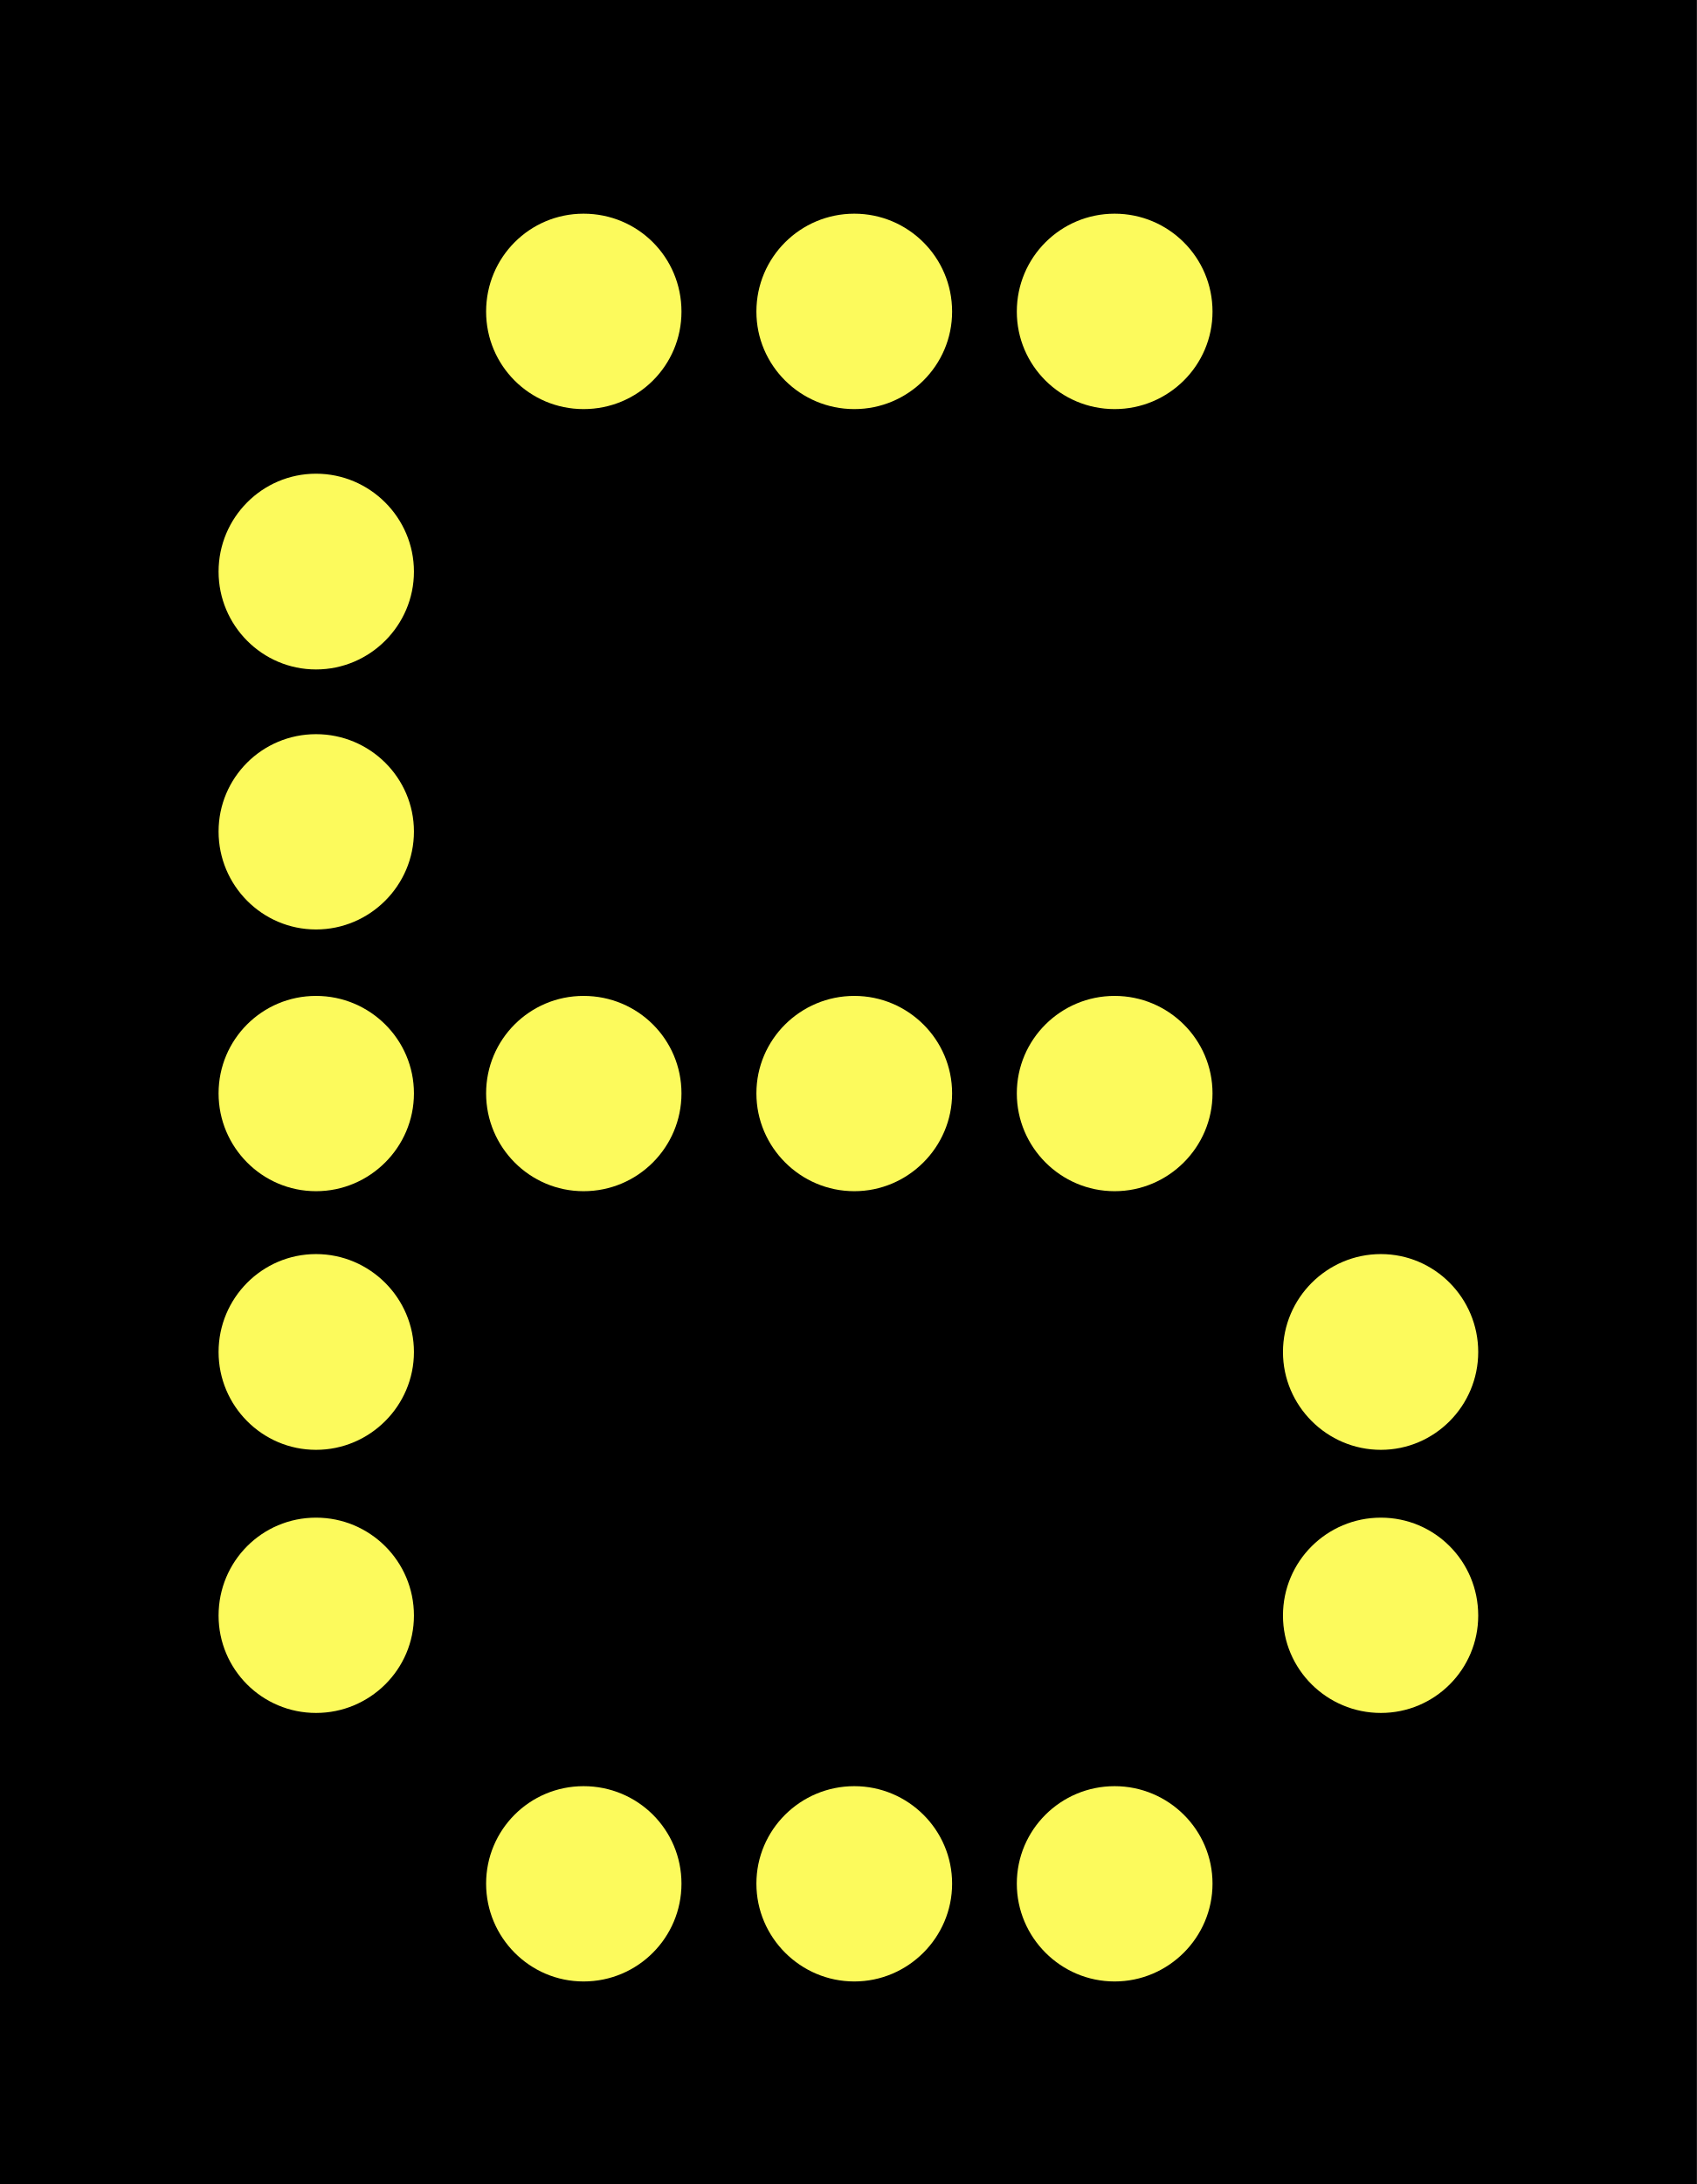
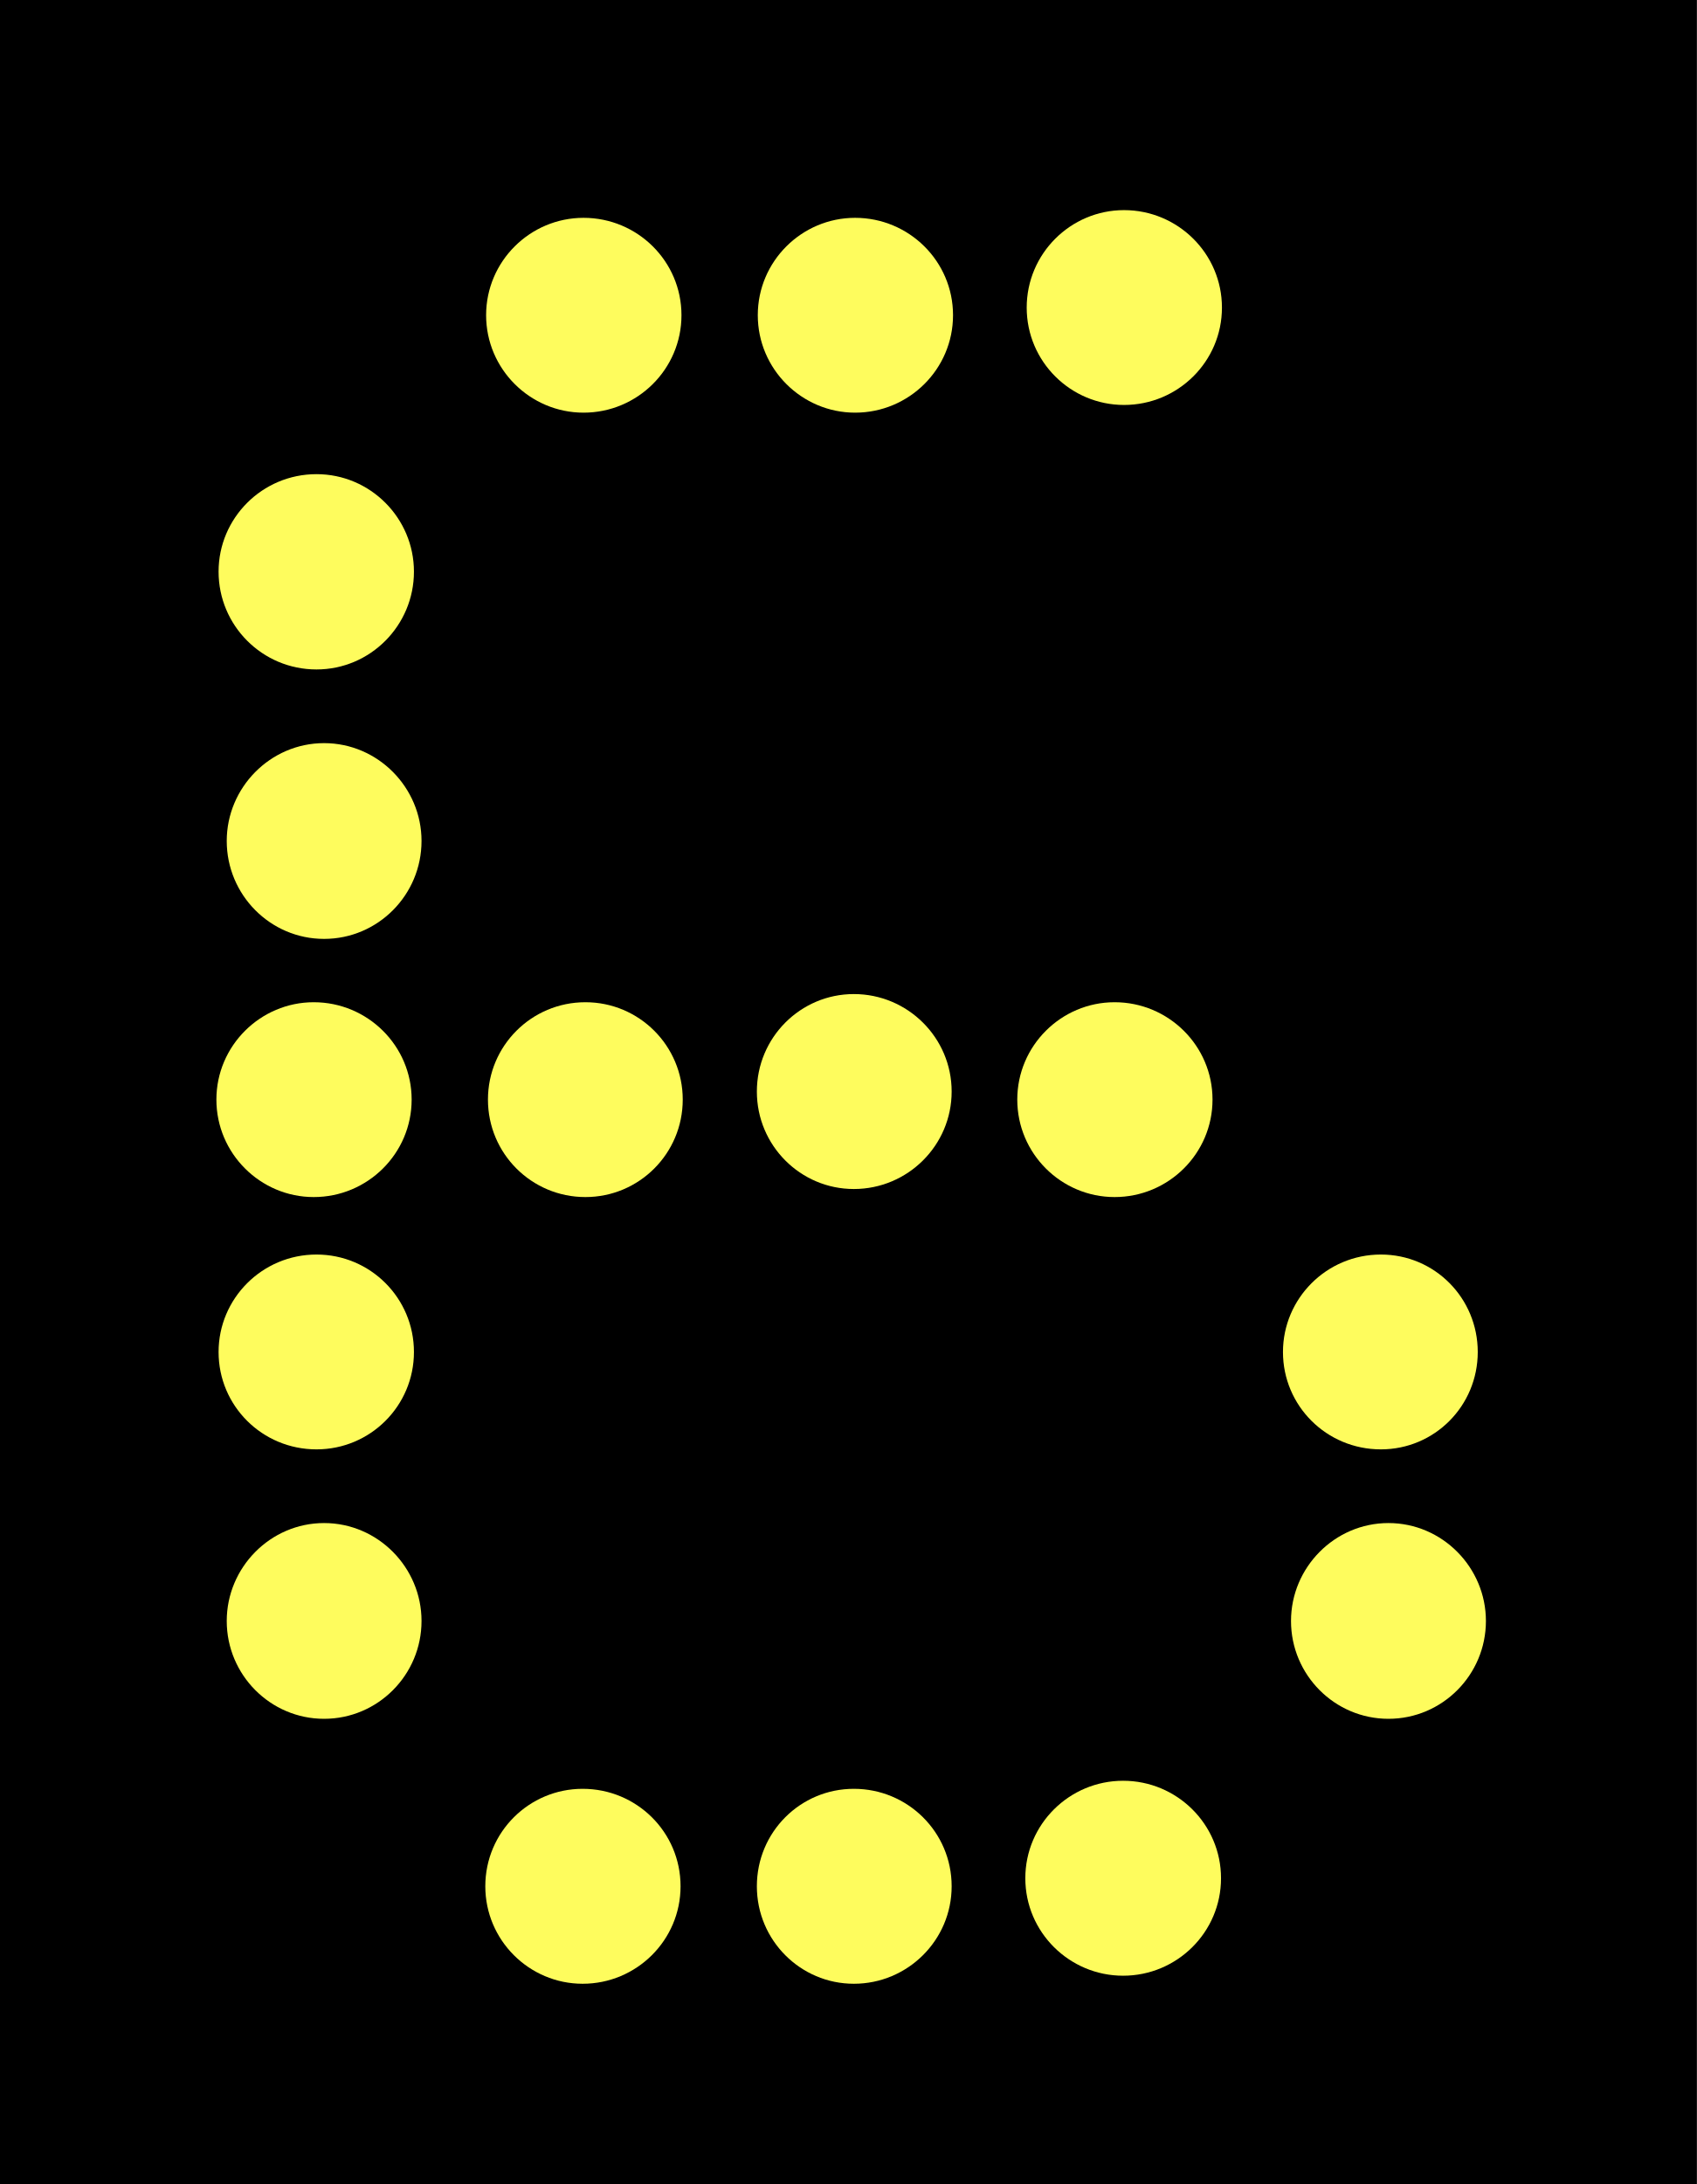
- <svg xmlns="http://www.w3.org/2000/svg" xmlns:xlink="http://www.w3.org/1999/xlink" width="14.766" height="19" viewBox="0 0 14.766 19">
-   <defs>
-     <filter id="filter-remove-color" x="0%" y="0%" width="100%" height="100%">
-       <feColorMatrix color-interpolation-filters="sRGB" values="0 0 0 0 1 0 0 0 0 1 0 0 0 0 1 0 0 0 1 0" />
-     </filter>
-     <mask id="mask-0">
-       <g filter="url(#filter-remove-color)">
-         <rect x="-1.477" y="-1.9" width="17.719" height="22.8" fill="rgb(0%, 0%, 0%)" fill-opacity="0.99" />
-       </g>
-     </mask>
-     <clipPath id="clip-0">
-       <rect x="0" y="0" width="15" height="19" />
-     </clipPath>
-     <g id="source-5" clip-path="url(#clip-0)">
-       <path fill-rule="nonzero" fill="rgb(99.608%, 98.824%, 36.471%)" fill-opacity="1" d="M 12.863 11.762 C 12.863 12.23 12.484 12.613 12.016 12.613 C 11.547 12.613 11.164 12.23 11.164 11.762 C 11.164 11.293 11.547 10.91 12.016 10.91 C 12.484 10.91 12.863 11.293 12.863 11.762 Z M 12.863 11.762 " />
-     </g>
-     <mask id="mask-1">
-       <g filter="url(#filter-remove-color)">
-         <rect x="-1.477" y="-1.9" width="17.719" height="22.8" fill="rgb(0%, 0%, 0%)" fill-opacity="0.99" />
-       </g>
-     </mask>
-     <clipPath id="clip-1">
-       <rect x="0" y="0" width="15" height="19" />
-     </clipPath>
-     <g id="source-8" clip-path="url(#clip-1)">
-       <path fill-rule="nonzero" fill="rgb(99.608%, 98.824%, 36.471%)" fill-opacity="1" d="M 12.863 14.055 C 12.863 14.523 12.484 14.902 12.016 14.902 C 11.547 14.902 11.164 14.523 11.164 14.055 C 11.164 13.582 11.547 13.203 12.016 13.203 C 12.484 13.203 12.863 13.582 12.863 14.055 Z M 12.863 14.055 " />
-     </g>
-     <mask id="mask-2">
-       <g filter="url(#filter-remove-color)">
-         <rect x="-1.477" y="-1.9" width="17.719" height="22.8" fill="rgb(0%, 0%, 0%)" fill-opacity="0.99" />
-       </g>
-     </mask>
-     <clipPath id="clip-2">
-       <rect x="0" y="0" width="15" height="19" />
-     </clipPath>
-     <g id="source-11" clip-path="url(#clip-2)">
-       <path fill-rule="nonzero" fill="rgb(99.608%, 98.824%, 36.471%)" fill-opacity="1" d="M 10.551 9.512 C 10.551 9.98 10.168 10.363 9.699 10.363 C 9.23 10.363 8.848 9.98 8.848 9.512 C 8.848 9.043 9.23 8.664 9.699 8.664 C 10.168 8.664 10.551 9.043 10.551 9.512 Z M 10.551 9.512 " />
-     </g>
-     <mask id="mask-3">
-       <g filter="url(#filter-remove-color)">
-         <rect x="-1.477" y="-1.9" width="17.719" height="22.8" fill="rgb(0%, 0%, 0%)" fill-opacity="0.99" />
-       </g>
-     </mask>
-     <clipPath id="clip-3">
-       <rect x="0" y="0" width="15" height="19" />
-     </clipPath>
-     <g id="source-14" clip-path="url(#clip-3)">
-       <path fill-rule="nonzero" fill="rgb(99.608%, 98.824%, 36.471%)" fill-opacity="1" d="M 10.551 16.387 C 10.551 16.855 10.168 17.238 9.699 17.238 C 9.23 17.238 8.848 16.855 8.848 16.387 C 8.848 15.918 9.23 15.539 9.699 15.539 C 10.168 15.539 10.551 15.918 10.551 16.387 Z M 10.551 16.387 " />
-     </g>
-     <mask id="mask-4">
-       <g filter="url(#filter-remove-color)">
-         <rect x="-1.477" y="-1.9" width="17.719" height="22.8" fill="rgb(0%, 0%, 0%)" fill-opacity="0.99" />
-       </g>
-     </mask>
-     <clipPath id="clip-4">
-       <rect x="0" y="0" width="15" height="19" />
-     </clipPath>
-     <g id="source-17" clip-path="url(#clip-4)">
-       <path fill-rule="nonzero" fill="rgb(99.608%, 98.824%, 36.471%)" fill-opacity="1" d="M 10.551 2.711 C 10.551 3.18 10.168 3.559 9.699 3.559 C 9.23 3.559 8.848 3.18 8.848 2.711 C 8.848 2.238 9.23 1.859 9.699 1.859 C 10.168 1.859 10.551 2.238 10.551 2.711 Z M 10.551 2.711 " />
-     </g>
-     <mask id="mask-5">
-       <g filter="url(#filter-remove-color)">
-         <rect x="-1.477" y="-1.9" width="17.719" height="22.8" fill="rgb(0%, 0%, 0%)" fill-opacity="0.99" />
-       </g>
-     </mask>
-     <clipPath id="clip-5">
-       <rect x="0" y="0" width="15" height="19" />
-     </clipPath>
-     <g id="source-20" clip-path="url(#clip-5)">
-       <path fill-rule="nonzero" fill="rgb(99.608%, 98.824%, 36.471%)" fill-opacity="1" d="M 8.285 9.512 C 8.285 9.98 7.902 10.363 7.434 10.363 C 6.965 10.363 6.582 9.98 6.582 9.512 C 6.582 9.043 6.965 8.664 7.434 8.664 C 7.902 8.664 8.285 9.043 8.285 9.512 Z M 8.285 9.512 " />
-     </g>
-     <mask id="mask-6">
-       <g filter="url(#filter-remove-color)">
-         <rect x="-1.477" y="-1.9" width="17.719" height="22.8" fill="rgb(0%, 0%, 0%)" fill-opacity="0.99" />
-       </g>
-     </mask>
-     <clipPath id="clip-6">
-       <rect x="0" y="0" width="15" height="19" />
-     </clipPath>
-     <g id="source-23" clip-path="url(#clip-6)">
-       <path fill-rule="nonzero" fill="rgb(99.608%, 98.824%, 36.471%)" fill-opacity="1" d="M 8.285 2.711 C 8.285 3.18 7.902 3.559 7.434 3.559 C 6.965 3.559 6.582 3.18 6.582 2.711 C 6.582 2.238 6.965 1.859 7.434 1.859 C 7.902 1.859 8.285 2.238 8.285 2.711 Z M 8.285 2.711 " />
-     </g>
-     <mask id="mask-7">
-       <g filter="url(#filter-remove-color)">
-         <rect x="-1.477" y="-1.9" width="17.719" height="22.8" fill="rgb(0%, 0%, 0%)" fill-opacity="0.99" />
-       </g>
-     </mask>
-     <clipPath id="clip-7">
-       <rect x="0" y="0" width="15" height="19" />
-     </clipPath>
-     <g id="source-26" clip-path="url(#clip-7)">
-       <path fill-rule="nonzero" fill="rgb(99.608%, 98.824%, 36.471%)" fill-opacity="1" d="M 8.285 16.387 C 8.285 16.855 7.902 17.238 7.434 17.238 C 6.965 17.238 6.582 16.855 6.582 16.387 C 6.582 15.918 6.965 15.539 7.434 15.539 C 7.902 15.539 8.285 15.918 8.285 16.387 Z M 8.285 16.387 " />
-     </g>
-     <mask id="mask-8">
-       <g filter="url(#filter-remove-color)">
-         <rect x="-1.477" y="-1.9" width="17.719" height="22.8" fill="rgb(0%, 0%, 0%)" fill-opacity="0.99" />
-       </g>
-     </mask>
-     <clipPath id="clip-8">
-       <rect x="0" y="0" width="15" height="19" />
-     </clipPath>
-     <g id="source-29" clip-path="url(#clip-8)">
-       <path fill-rule="nonzero" fill="rgb(99.608%, 98.824%, 36.471%)" fill-opacity="1" d="M 3.602 9.512 C 3.602 9.98 3.219 10.363 2.75 10.363 C 2.281 10.363 1.902 9.98 1.902 9.512 C 1.902 9.043 2.281 8.664 2.75 8.664 C 3.219 8.664 3.602 9.043 3.602 9.512 Z M 3.602 9.512 " />
-     </g>
-     <mask id="mask-9">
-       <g filter="url(#filter-remove-color)">
-         <rect x="-1.477" y="-1.9" width="17.719" height="22.8" fill="rgb(0%, 0%, 0%)" fill-opacity="0.99" />
-       </g>
-     </mask>
-     <clipPath id="clip-9">
-       <rect x="0" y="0" width="15" height="19" />
-     </clipPath>
-     <g id="source-32" clip-path="url(#clip-9)">
-       <path fill-rule="nonzero" fill="rgb(99.608%, 98.824%, 36.471%)" fill-opacity="1" d="M 3.602 7.234 C 3.602 7.703 3.219 8.086 2.75 8.086 C 2.281 8.086 1.902 7.703 1.902 7.234 C 1.902 6.766 2.281 6.387 2.75 6.387 C 3.219 6.387 3.602 6.766 3.602 7.234 Z M 3.602 7.234 " />
-     </g>
-     <mask id="mask-10">
-       <g filter="url(#filter-remove-color)">
-         <rect x="-1.477" y="-1.9" width="17.719" height="22.8" fill="rgb(0%, 0%, 0%)" fill-opacity="0.99" />
-       </g>
-     </mask>
-     <clipPath id="clip-10">
-       <rect x="0" y="0" width="15" height="19" />
-     </clipPath>
-     <g id="source-35" clip-path="url(#clip-10)">
-       <path fill-rule="nonzero" fill="rgb(99.608%, 98.824%, 36.471%)" fill-opacity="1" d="M 3.602 4.973 C 3.602 5.441 3.219 5.824 2.75 5.824 C 2.281 5.824 1.902 5.441 1.902 4.973 C 1.902 4.504 2.281 4.121 2.75 4.121 C 3.219 4.121 3.602 4.504 3.602 4.973 Z M 3.602 4.973 " />
-     </g>
-     <mask id="mask-11">
-       <g filter="url(#filter-remove-color)">
-         <rect x="-1.477" y="-1.9" width="17.719" height="22.8" fill="rgb(0%, 0%, 0%)" fill-opacity="0.99" />
-       </g>
-     </mask>
-     <clipPath id="clip-11">
-       <rect x="0" y="0" width="15" height="19" />
-     </clipPath>
-     <g id="source-38" clip-path="url(#clip-11)">
-       <path fill-rule="nonzero" fill="rgb(99.608%, 98.824%, 36.471%)" fill-opacity="1" d="M 3.602 11.762 C 3.602 12.23 3.219 12.613 2.75 12.613 C 2.281 12.613 1.902 12.23 1.902 11.762 C 1.902 11.293 2.281 10.91 2.75 10.91 C 3.219 10.91 3.602 11.293 3.602 11.762 Z M 3.602 11.762 " />
-     </g>
-     <mask id="mask-12">
-       <g filter="url(#filter-remove-color)">
-         <rect x="-1.477" y="-1.9" width="17.719" height="22.8" fill="rgb(0%, 0%, 0%)" fill-opacity="0.99" />
-       </g>
-     </mask>
-     <clipPath id="clip-12">
-       <rect x="0" y="0" width="15" height="19" />
-     </clipPath>
-     <g id="source-41" clip-path="url(#clip-12)">
-       <path fill-rule="nonzero" fill="rgb(99.608%, 98.824%, 36.471%)" fill-opacity="1" d="M 3.602 14.055 C 3.602 14.523 3.219 14.902 2.75 14.902 C 2.281 14.902 1.902 14.523 1.902 14.055 C 1.902 13.582 2.281 13.203 2.75 13.203 C 3.219 13.203 3.602 13.582 3.602 14.055 Z M 3.602 14.055 " />
-     </g>
-     <mask id="mask-13">
-       <g filter="url(#filter-remove-color)">
-         <rect x="-1.477" y="-1.9" width="17.719" height="22.8" fill="rgb(0%, 0%, 0%)" fill-opacity="0.99" />
-       </g>
-     </mask>
-     <clipPath id="clip-13">
-       <rect x="0" y="0" width="15" height="19" />
-     </clipPath>
-     <g id="source-44" clip-path="url(#clip-13)">
-       <path fill-rule="nonzero" fill="rgb(99.608%, 98.824%, 36.471%)" fill-opacity="1" d="M 5.93 9.512 C 5.93 9.98 5.551 10.363 5.078 10.363 C 4.609 10.363 4.23 9.98 4.23 9.512 C 4.23 9.043 4.609 8.664 5.078 8.664 C 5.551 8.664 5.93 9.043 5.93 9.512 Z M 5.93 9.512 " />
-     </g>
-     <mask id="mask-14">
-       <g filter="url(#filter-remove-color)">
-         <rect x="-1.477" y="-1.9" width="17.719" height="22.8" fill="rgb(0%, 0%, 0%)" fill-opacity="0.99" />
-       </g>
-     </mask>
-     <clipPath id="clip-14">
-       <rect x="0" y="0" width="15" height="19" />
-     </clipPath>
-     <g id="source-47" clip-path="url(#clip-14)">
-       <path fill-rule="nonzero" fill="rgb(99.608%, 98.824%, 36.471%)" fill-opacity="1" d="M 5.93 2.711 C 5.93 3.18 5.551 3.559 5.078 3.559 C 4.609 3.559 4.23 3.18 4.23 2.711 C 4.23 2.238 4.609 1.859 5.078 1.859 C 5.551 1.859 5.93 2.238 5.93 2.711 Z M 5.93 2.711 " />
-     </g>
-     <mask id="mask-15">
-       <g filter="url(#filter-remove-color)">
-         <rect x="-1.477" y="-1.9" width="17.719" height="22.8" fill="rgb(0%, 0%, 0%)" fill-opacity="0.99" />
-       </g>
-     </mask>
-     <clipPath id="clip-15">
-       <rect x="0" y="0" width="15" height="19" />
-     </clipPath>
-     <g id="source-50" clip-path="url(#clip-15)">
-       <path fill-rule="nonzero" fill="rgb(99.608%, 98.824%, 36.471%)" fill-opacity="1" d="M 5.93 16.387 C 5.93 16.855 5.551 17.238 5.078 17.238 C 4.609 17.238 4.23 16.855 4.23 16.387 C 4.23 15.918 4.609 15.539 5.078 15.539 C 5.551 15.539 5.93 15.918 5.93 16.387 Z M 5.93 16.387 " />
-     </g>
-   </defs>
+ <svg xmlns="http://www.w3.org/2000/svg" width="14.766" height="19" viewBox="0 0 14.766 19">
  <path fill-rule="nonzero" fill="rgb(0%, 0%, 0%)" fill-opacity="1" d="M 0 0 L 14.766 0 L 14.766 19 L 0 19 Z M 0 0 " />
-   <g mask="url(#mask-0)">
-     <use xlink:href="#source-5" />
-   </g>
-   <g mask="url(#mask-1)">
-     <use xlink:href="#source-8" />
-   </g>
-   <g mask="url(#mask-2)">
-     <use xlink:href="#source-11" />
-   </g>
-   <g mask="url(#mask-3)">
-     <use xlink:href="#source-14" />
-   </g>
-   <g mask="url(#mask-4)">
-     <use xlink:href="#source-17" />
-   </g>
-   <g mask="url(#mask-5)">
-     <use xlink:href="#source-20" />
-   </g>
-   <g mask="url(#mask-6)">
-     <use xlink:href="#source-23" />
-   </g>
-   <g mask="url(#mask-7)">
-     <use xlink:href="#source-26" />
-   </g>
-   <g mask="url(#mask-8)">
-     <use xlink:href="#source-29" />
-   </g>
-   <g mask="url(#mask-9)">
-     <use xlink:href="#source-32" />
-   </g>
-   <g mask="url(#mask-10)">
-     <use xlink:href="#source-35" />
-   </g>
-   <g mask="url(#mask-11)">
-     <use xlink:href="#source-38" />
-   </g>
-   <g mask="url(#mask-12)">
-     <use xlink:href="#source-41" />
-   </g>
-   <g mask="url(#mask-13)">
-     <use xlink:href="#source-44" />
-   </g>
-   <g mask="url(#mask-14)">
-     <use xlink:href="#source-47" />
-   </g>
-   <g mask="url(#mask-15)">
-     <use xlink:href="#source-50" />
-   </g>
+   <path fill-rule="nonzero" fill="rgb(99.608%, 98.824%, 36.471%)" fill-opacity="1" d="M 3.582 9.566 C 3.582 10.035 3.199 10.414 2.73 10.414 C 2.266 10.414 1.883 10.035 1.883 9.566 C 1.883 9.098 2.266 8.719 2.73 8.719 C 3.199 8.719 3.582 9.098 3.582 9.566 Z M 3.582 9.566 " />
+   <path fill-rule="nonzero" fill="rgb(99.608%, 98.824%, 36.471%)" fill-opacity="1" d="M 5.941 9.566 C 5.941 10.035 5.562 10.414 5.094 10.414 C 4.625 10.414 4.246 10.035 4.246 9.566 C 4.246 9.098 4.625 8.719 5.094 8.719 C 5.562 8.719 5.941 9.098 5.941 9.566 Z M 5.941 9.566 " />
+   <path fill-rule="nonzero" fill="rgb(99.608%, 98.824%, 36.471%)" fill-opacity="1" d="M 8.281 9.496 C 8.281 9.965 7.898 10.344 7.43 10.344 C 6.965 10.344 6.586 9.965 6.586 9.496 C 6.586 9.027 6.965 8.648 7.43 8.648 C 7.898 8.648 8.281 9.027 8.281 9.496 Z M 8.281 9.496 " />
+   <path fill-rule="nonzero" fill="rgb(99.608%, 98.824%, 36.471%)" fill-opacity="1" d="M 10.551 9.566 C 10.551 10.035 10.168 10.414 9.699 10.414 C 9.234 10.414 8.852 10.035 8.852 9.566 C 8.852 9.098 9.234 8.719 9.699 8.719 C 10.168 8.719 10.551 9.098 10.551 9.566 Z M 10.551 9.566 " />
+   <path fill-rule="nonzero" fill="rgb(99.608%, 98.824%, 36.471%)" fill-opacity="1" d="M 5.93 2.742 C 5.93 3.211 5.547 3.59 5.078 3.59 C 4.613 3.59 4.23 3.211 4.23 2.742 C 4.23 2.273 4.613 1.895 5.078 1.895 C 5.547 1.895 5.93 2.273 5.93 2.742 Z M 5.93 2.742 " />
+   <path fill-rule="nonzero" fill="rgb(99.608%, 98.824%, 36.471%)" fill-opacity="1" d="M 8.293 2.742 C 8.293 3.211 7.91 3.59 7.441 3.59 C 6.977 3.59 6.594 3.211 6.594 2.742 C 6.594 2.273 6.977 1.895 7.441 1.895 C 7.91 1.895 8.293 2.273 8.293 2.742 Z M 8.293 2.742 " />
+   <path fill-rule="nonzero" fill="rgb(99.608%, 98.824%, 36.471%)" fill-opacity="1" d="M 10.633 2.676 C 10.633 3.145 10.25 3.523 9.781 3.523 C 9.316 3.523 8.934 3.145 8.934 2.676 C 8.934 2.207 9.316 1.828 9.781 1.828 C 10.25 1.828 10.633 2.207 10.633 2.676 Z M 10.633 2.676 " />
+   <path fill-rule="nonzero" fill="rgb(99.608%, 98.824%, 36.471%)" fill-opacity="1" d="M 12.016 12.609 C 11.543 12.609 11.164 12.23 11.164 11.762 C 11.164 11.297 11.543 10.914 12.016 10.914 C 12.484 10.914 12.859 11.293 12.859 11.762 C 12.859 12.23 12.484 12.609 12.016 12.609 Z M 12.016 12.609 " />
+   <path fill-rule="nonzero" fill="rgb(99.608%, 98.824%, 36.471%)" fill-opacity="1" d="M 12.082 14.953 C 11.613 14.953 11.234 14.57 11.234 14.102 C 11.234 13.637 11.613 13.25 12.082 13.25 C 12.551 13.25 12.93 13.637 12.93 14.102 C 12.93 14.57 12.551 14.953 12.082 14.953 Z M 12.082 14.953 " />
+   <path fill-rule="nonzero" fill="rgb(99.608%, 98.824%, 36.471%)" fill-opacity="1" d="M 2.754 12.609 C 2.281 12.609 1.902 12.23 1.902 11.762 C 1.902 11.297 2.281 10.914 2.754 10.914 C 3.223 10.914 3.602 11.293 3.602 11.762 C 3.602 12.23 3.223 12.609 2.754 12.609 Z M 2.754 12.609 " />
+   <path fill-rule="nonzero" fill="rgb(99.608%, 98.824%, 36.471%)" fill-opacity="1" d="M 2.82 14.953 C 2.352 14.953 1.973 14.57 1.973 14.102 C 1.973 13.637 2.352 13.25 2.82 13.25 C 3.289 13.25 3.668 13.637 3.668 14.102 C 3.668 14.57 3.289 14.953 2.82 14.953 Z M 2.82 14.953 " />
+   <path fill-rule="nonzero" fill="rgb(99.608%, 98.824%, 36.471%)" fill-opacity="1" d="M 2.754 5.824 C 2.281 5.824 1.902 5.441 1.902 4.973 C 1.902 4.508 2.281 4.125 2.754 4.125 C 3.223 4.125 3.602 4.508 3.602 4.973 C 3.602 5.441 3.223 5.824 2.754 5.824 Z M 2.754 5.824 " />
+   <path fill-rule="nonzero" fill="rgb(99.608%, 98.824%, 36.471%)" fill-opacity="1" d="M 2.82 8.168 C 2.352 8.168 1.973 7.785 1.973 7.316 C 1.973 6.852 2.352 6.465 2.82 6.465 C 3.289 6.465 3.668 6.852 3.668 7.316 C 3.668 7.785 3.289 8.168 2.82 8.168 Z M 2.82 8.168 " />
+   <path fill-rule="nonzero" fill="rgb(99.608%, 98.824%, 36.471%)" fill-opacity="1" d="M 5.922 16.41 C 5.922 16.879 5.539 17.258 5.07 17.258 C 4.605 17.258 4.223 16.879 4.223 16.41 C 4.223 15.938 4.605 15.562 5.07 15.562 C 5.539 15.562 5.922 15.938 5.922 16.41 Z M 5.922 16.41 " />
+   <path fill-rule="nonzero" fill="rgb(99.608%, 98.824%, 36.471%)" fill-opacity="1" d="M 8.281 16.41 C 8.281 16.879 7.898 17.258 7.43 17.258 C 6.965 17.258 6.586 16.879 6.586 16.41 C 6.586 15.938 6.965 15.562 7.43 15.562 C 7.898 15.562 8.281 15.938 8.281 16.41 Z M 8.281 16.41 " />
+   <path fill-rule="nonzero" fill="rgb(99.608%, 98.824%, 36.471%)" fill-opacity="1" d="M 10.625 16.34 C 10.625 16.809 10.242 17.188 9.773 17.188 C 9.305 17.188 8.922 16.809 8.922 16.34 C 8.922 15.871 9.305 15.492 9.773 15.492 C 10.242 15.492 10.625 15.871 10.625 16.34 Z M 10.625 16.34 " />
</svg>
